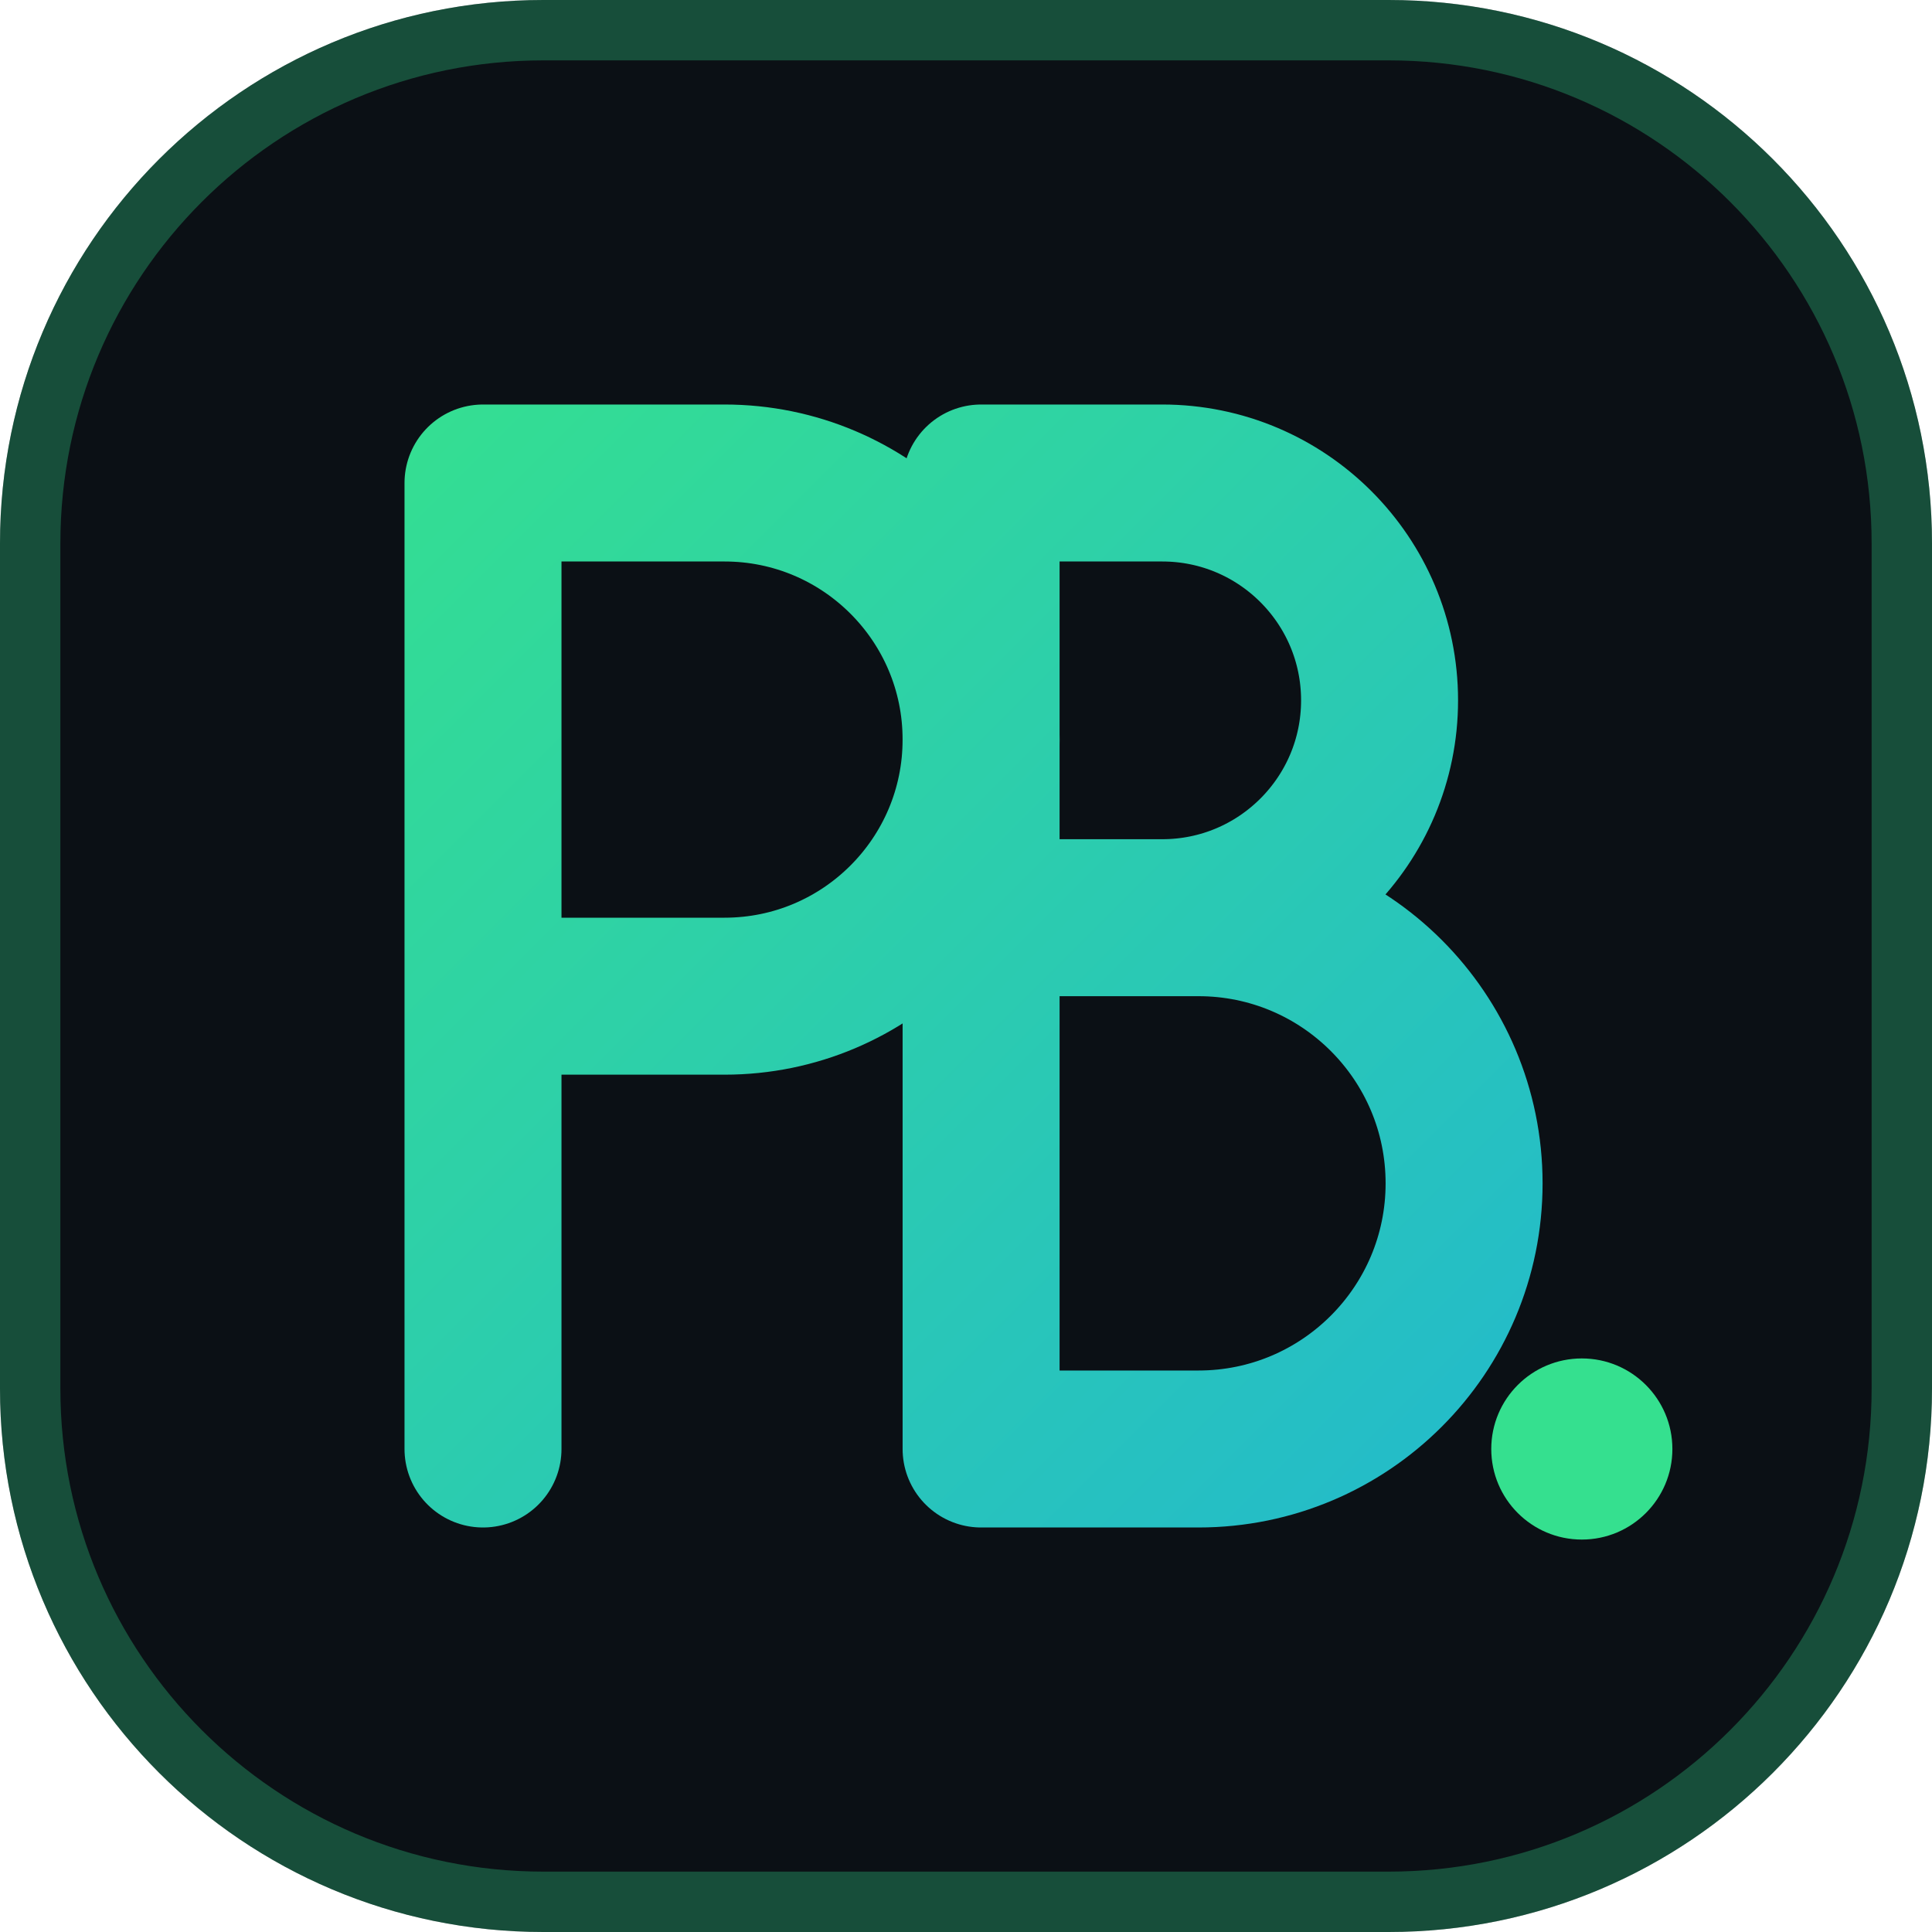
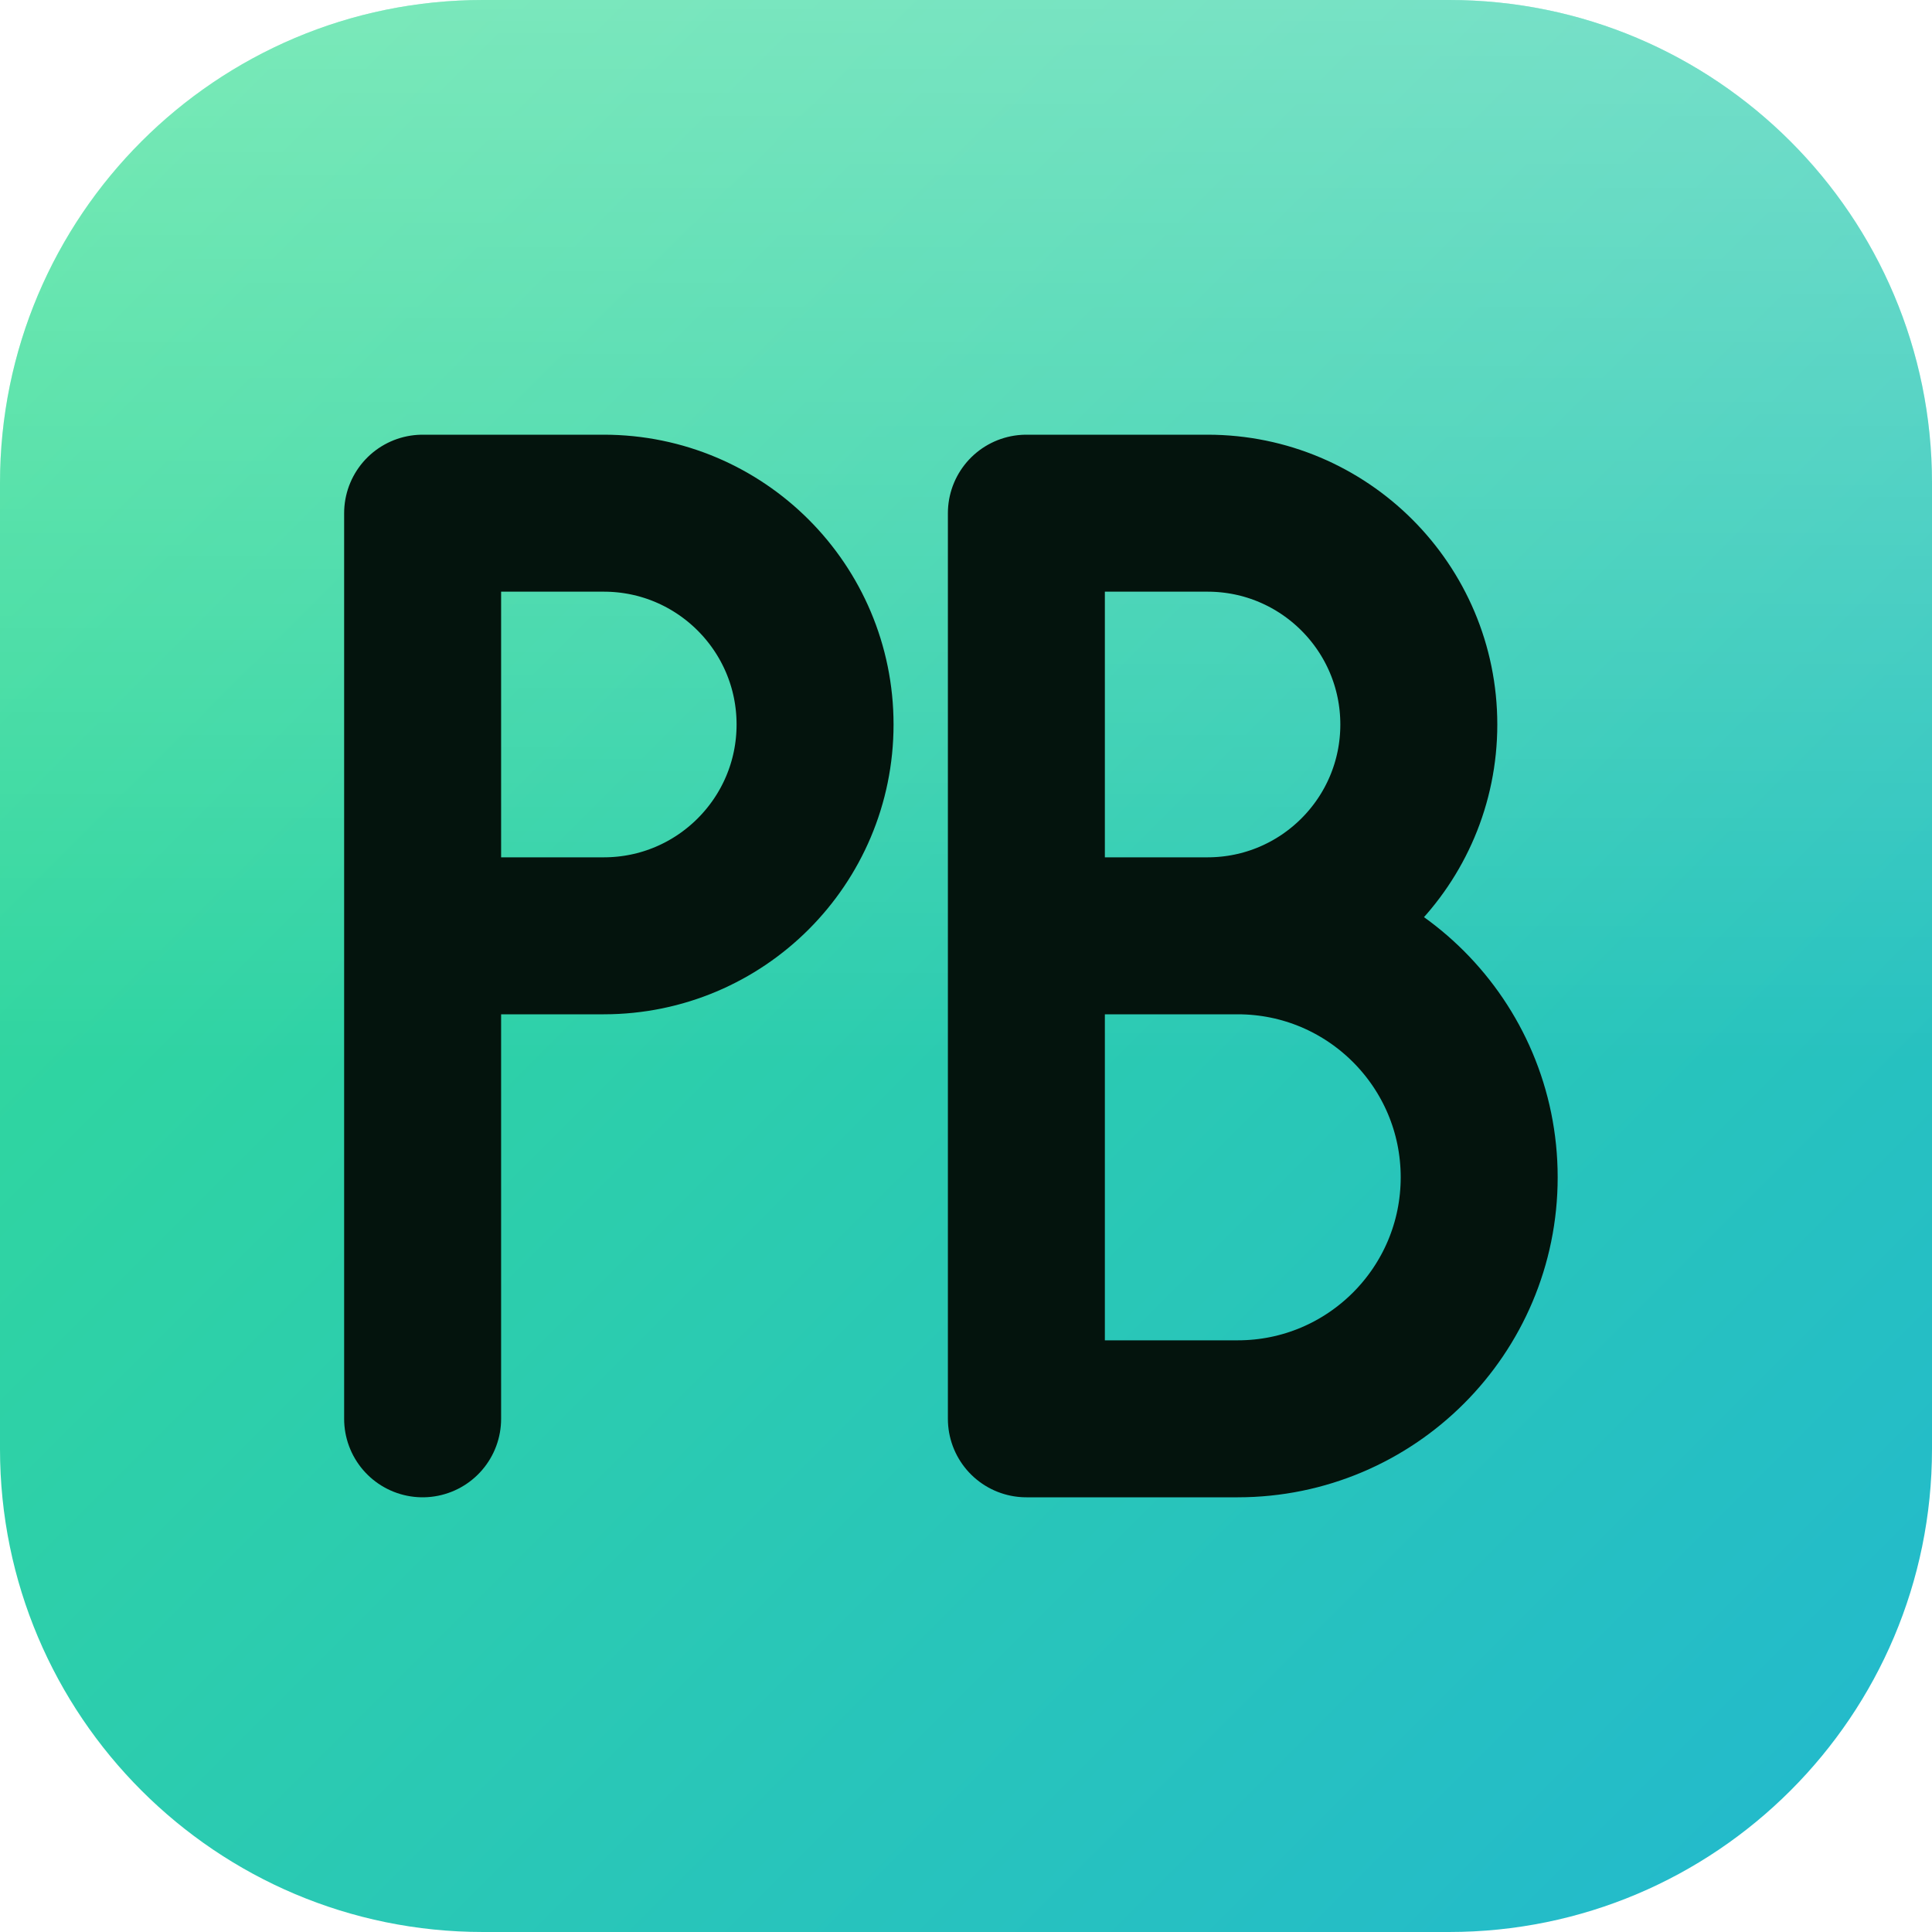
<svg xmlns="http://www.w3.org/2000/svg" viewBox="0 0 32 32" width="512" height="512" role="img" aria-label="Priyank Baldaniya logo">
  <defs>
-     <linearGradient id="pb" x1="6" y1="6" x2="26" y2="26" gradientUnits="userSpaceOnUse">
+     <linearGradient id="tile" x1="0" y1="0" x2="32" y2="32" gradientUnits="userSpaceOnUse">
      <stop offset="0" stop-color="#35e08f" />
      <stop offset="1" stop-color="#22b8cf" />
    </linearGradient>
+     <linearGradient id="shine" x1="0" y1="0" x2="0" y2="32" gradientUnits="userSpaceOnUse">
+       <stop offset="0" stop-color="#fff" stop-opacity=".35" />
+       <stop offset=".55" stop-color="#fff" stop-opacity="0" />
+     </linearGradient>
  </defs>
-   <rect width="32" height="32" rx="9" fill="#0b1015" />
-   <rect x=".5" y=".5" width="31" height="31" rx="8.5" fill="none" stroke="#35e08f" stroke-opacity=".3" />
-   <g fill="none" stroke="url(#pb)" stroke-width="2.6" stroke-linecap="round" stroke-linejoin="round">
-     <path d="M8 24V8h4a4.25 4.25 0 0 1 0 8.5H8" />
-     <path d="M16.25 24V8h3a3.6 3.6 0 0 1 0 7.2h-3h3.6a4.4 4.4 0 0 1 0 8.8h-3.6" />
+   <rect width="32" height="32" rx="8" fill="url(#tile)" />
+   <rect width="32" height="32" rx="8" fill="url(#shine)" />
+   <g fill="none" stroke="#04140d" stroke-width="2.6" stroke-linecap="round" stroke-linejoin="round">
+     <path d="M7 23.5V8.5h3a3.5 3.5 0 0 1 0 7H7" />
+     <path d="M17 23.5V8.5h3a3.5 3.5 0 0 1 0 7h-3h3.5a4 4 0 0 1 0 8H17" />
  </g>
-   <circle cx="26.2" cy="24" r="1.5" fill="#35e08f" />
</svg>
